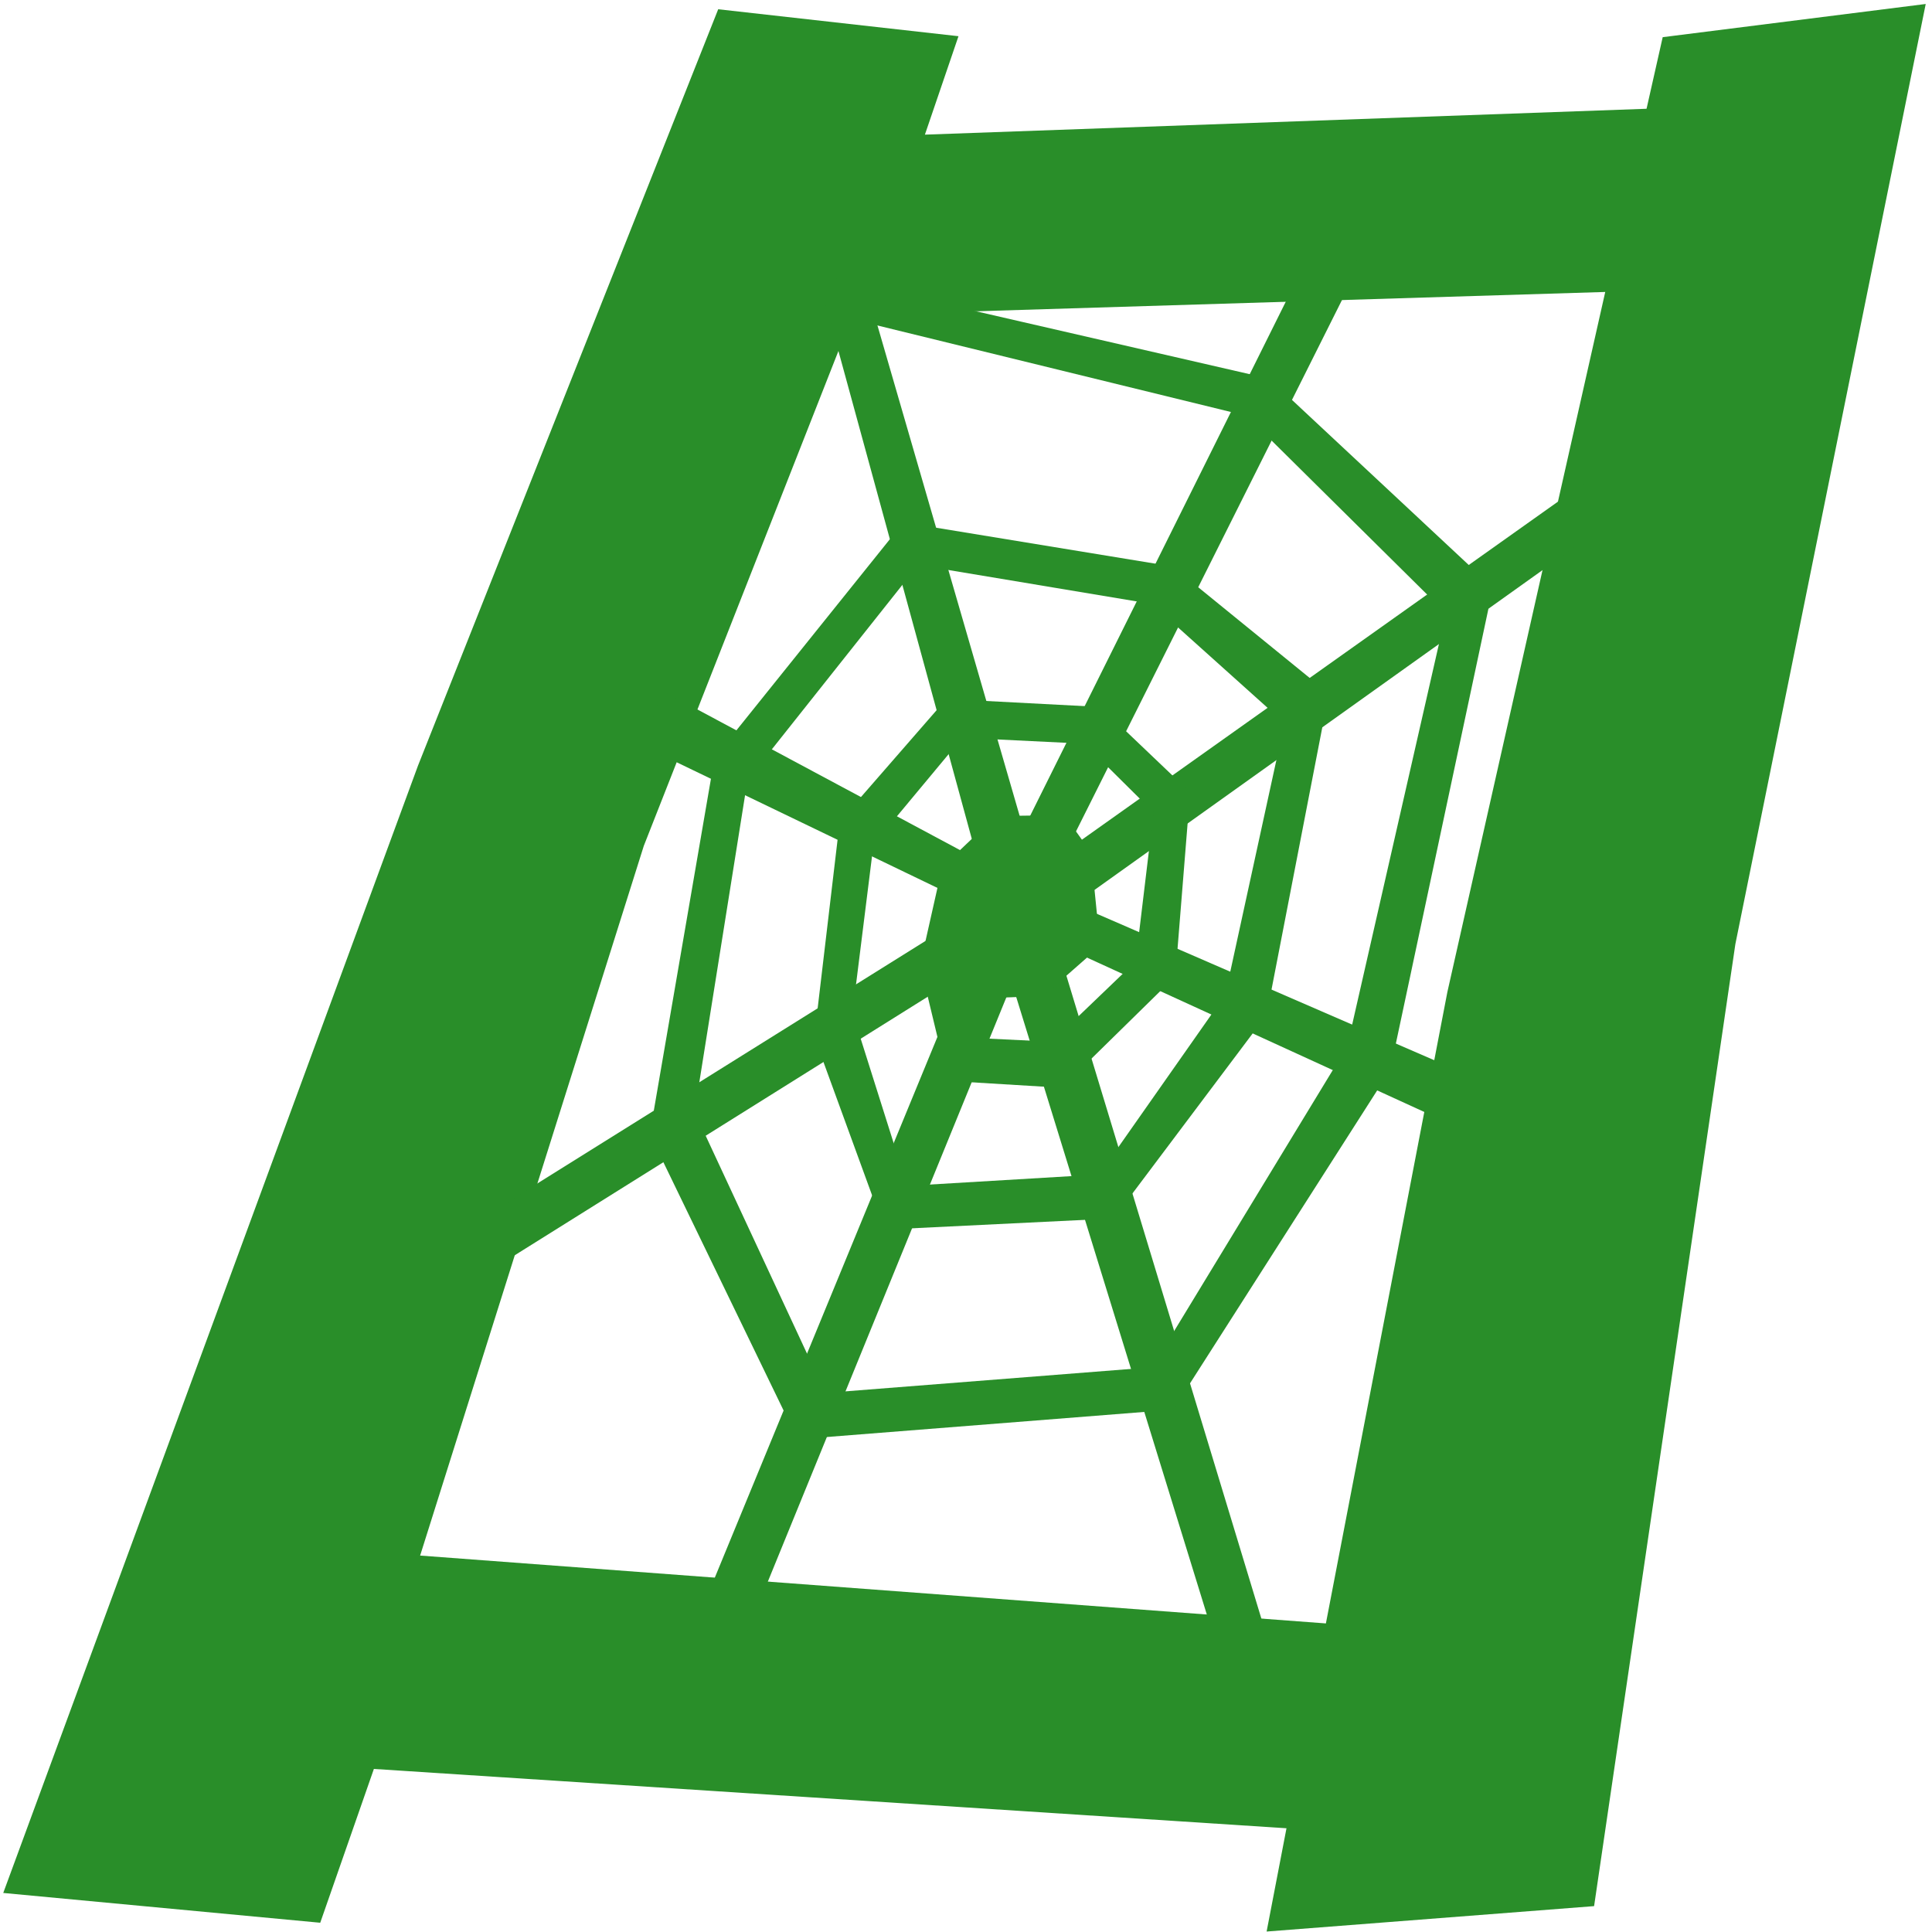
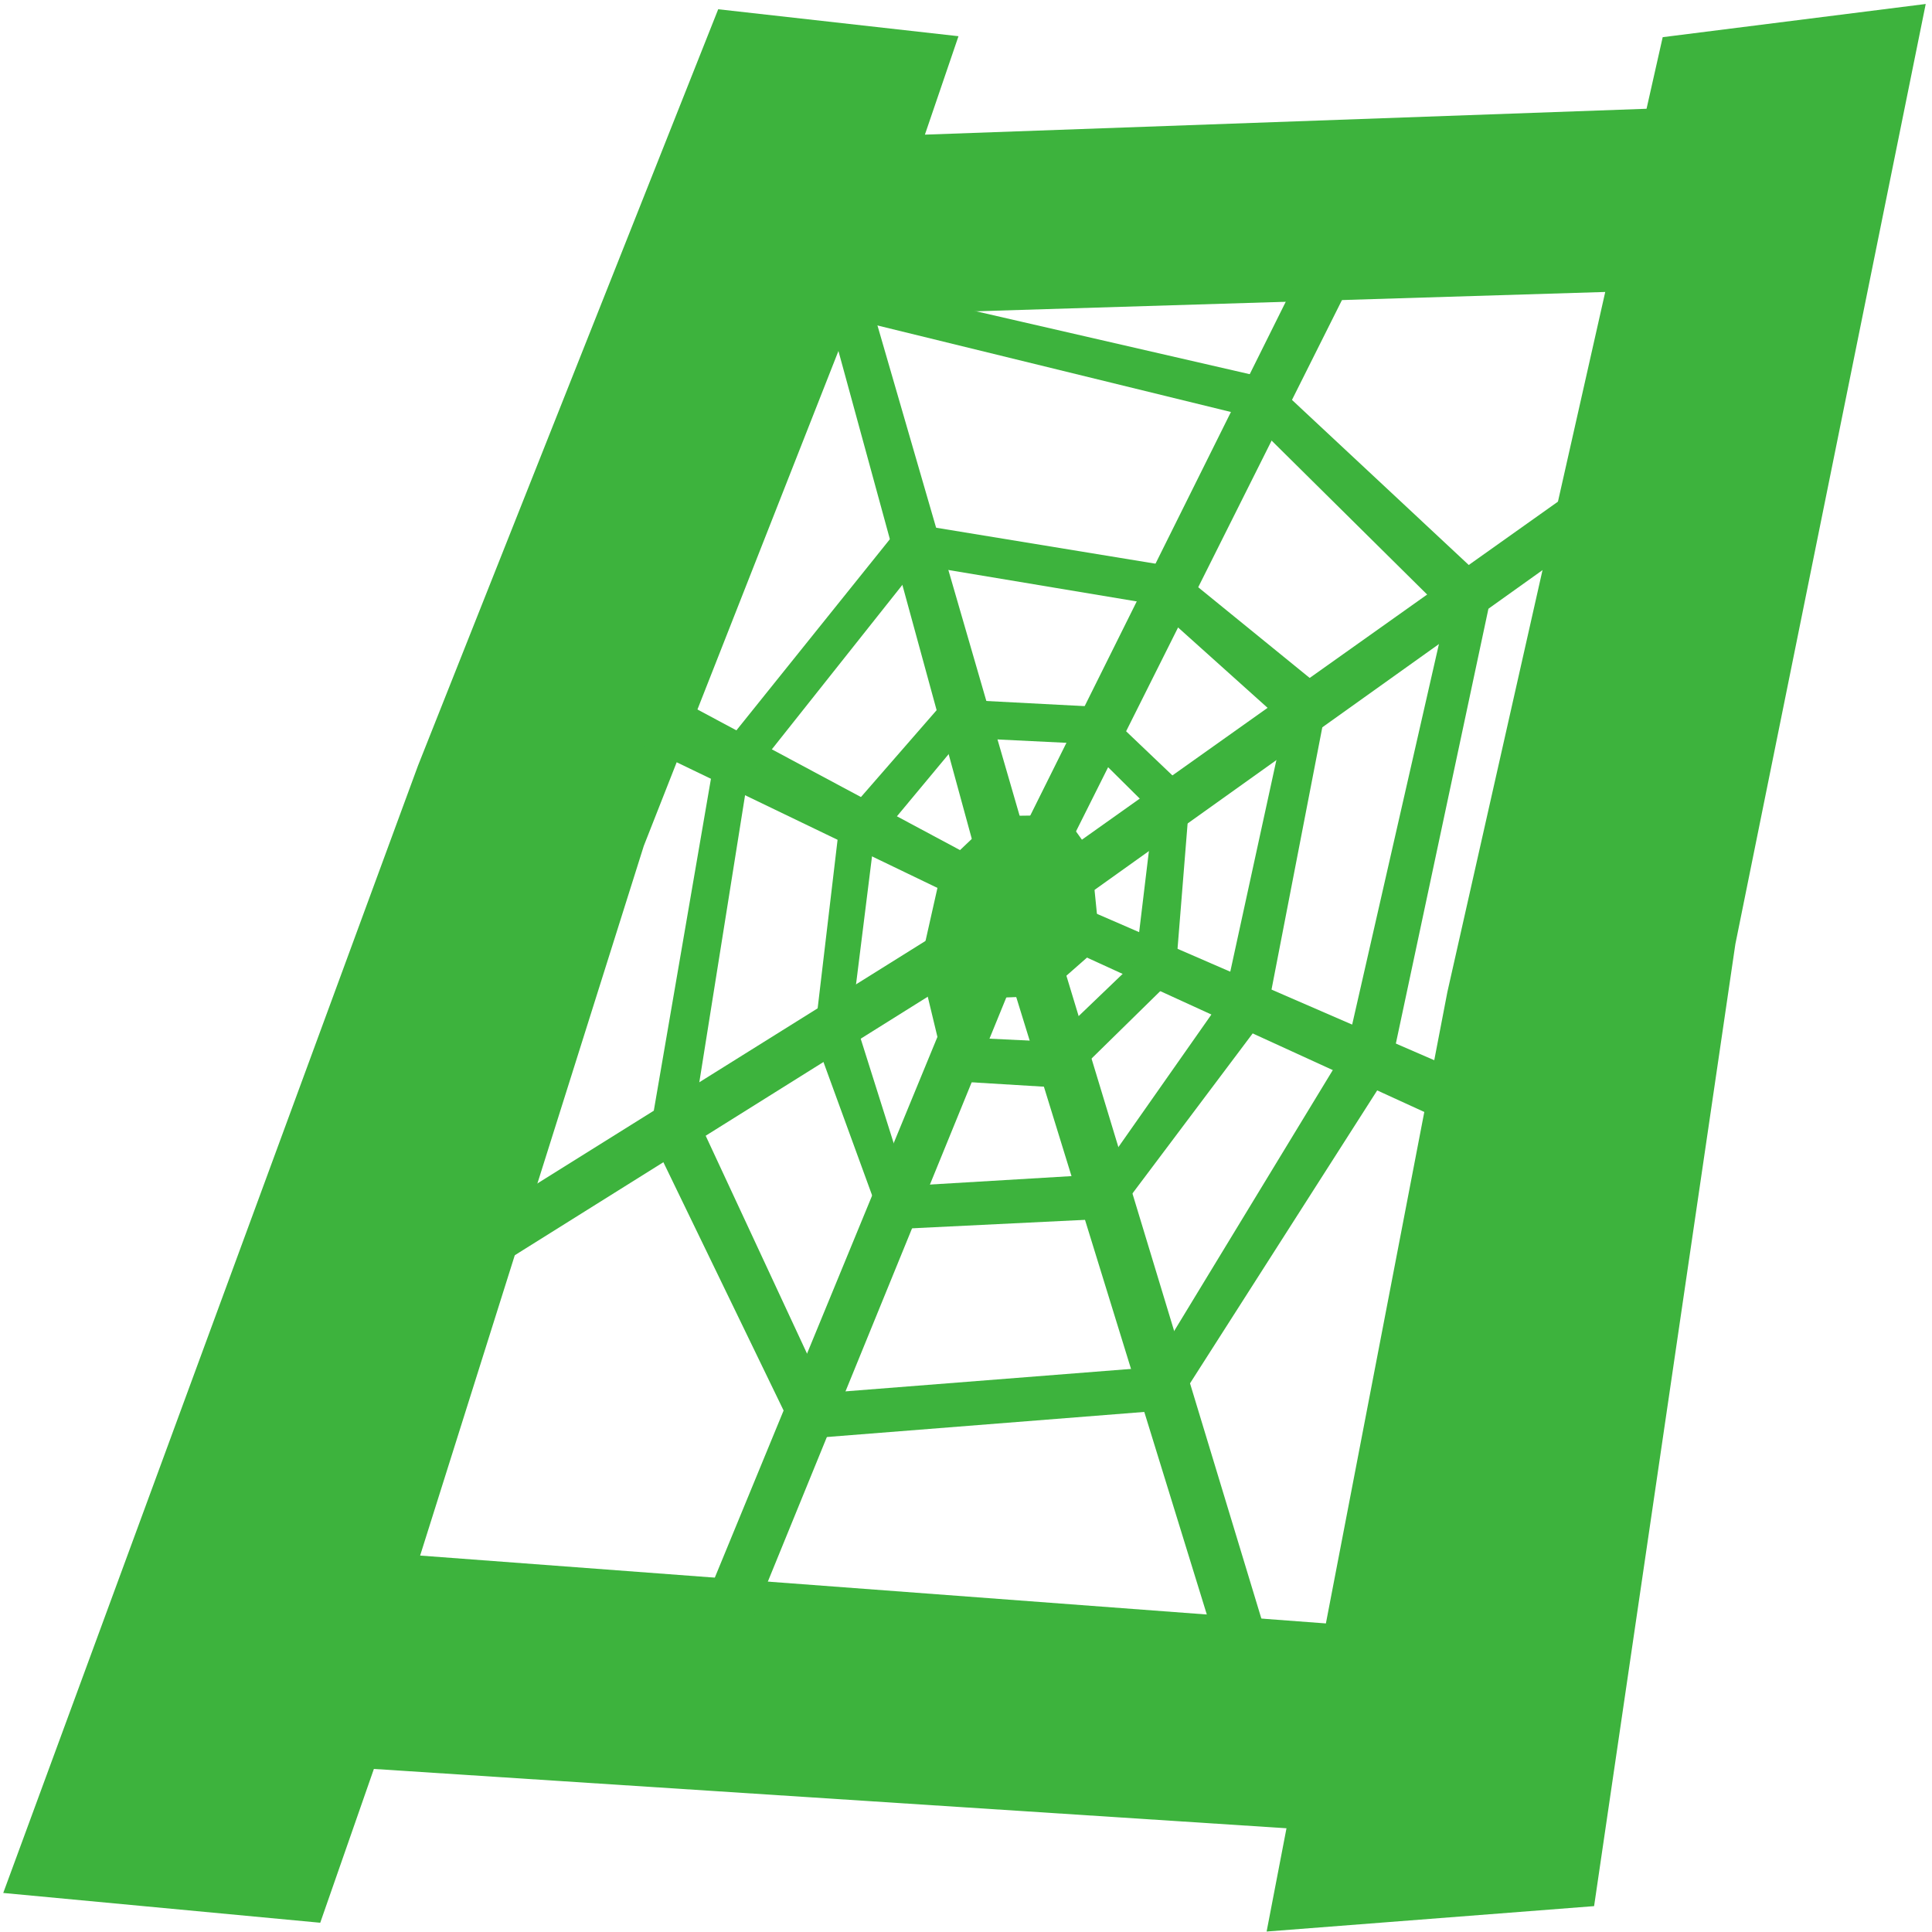
<svg xmlns="http://www.w3.org/2000/svg" viewBox="0 0 100 100" aria-label="a spider web between two rungs of a ladder">
-   <g>
-     <path style="fill: #298e29" d="M 37.174,0.479 21.635,39.631 0.168,97.979 16.575,99.521 19.352,91.56 68.736,94.77 70.616,84.177 21.746,80.516 33.323,43.782 44.128,16.308 84.479,15.069 86.443,5.586 47.873,6.969 49.611,1.874 M 86.061,1.924 74.916,51.346 65.56,99.976 82.51,98.661 89.822,48.868 99.675,0.206" />
-   </g>
-   <g>
-     <path d="M 82.542,24.614 53.862,44.98 26.078,62.34 25.1,65.938 55.23,47.077 81.508,28.319 M 66.336,87.233 54.738,48.99 44.171,12.548 42.726,15.712 52.06,49.857 63.494,86.902 M 67.524,13.66 52.813,43.245 35.986,84.117 38.703,84.412 55.159,44.101 70.475,13.502 m 5.16,41.982 -23.744,-10.305 -17.603,-9.426 -0.972,2.879 17.877,8.613 23.959,10.965" style="fill: #298e29" />
-     <path style="fill: #298e29" d="m 50.577,48.286 0.966,3.361 2.456,-0.093 2.945,-2.587 -0.488,-4.867 -1.366,-1.909 -3.545,0.047 -2.781,2.644 -1.139,5.065 1.444,5.999 5.887,0.357 5.878,-5.767 0.766,-9.527 -4.633,-4.416 -7.979,-0.418 -5.523,6.34 -1.318,11.151 3.64,9.98 L 57.644,63.066 65.56,52.529 68.781,35.897 60.701,29.323 46.76,27.037 36.988,39.208 33.632,58.701 41.281,74.499 60.725,72.963 71.958,55.383 77.274,30.412 65.695,19.6 44.512,14.731 44.716,16.675 64.523,21.523 74.843,31.738 69.731,54.16 59.634,70.769 42.718,72.098 35.952,57.552 l 2.738,-17.179 8.835,-11.131 12.096,2.019 6.863,6.161 -3.066,14.069 -6.524,9.299 -9.939,0.592 -2.83,-8.964 1.087,-8.709 4.596,-5.524 6.32,0.309 3.58,3.551 -0.928,7.719 -4.331,4.154 -4.574,-0.221" />
-   </g>
+   <path fill="#3db33d" d="M 37.174,0.479 21.635,39.631 0.168,97.979 16.575,99.521 19.352,91.56 68.736,94.77 70.616,84.177 21.746,80.516 33.323,43.782 44.128,16.308 84.479,15.069 86.443,5.586 47.873,6.969 49.611,1.874 M 86.061,1.924 74.916,51.346 65.56,99.976 82.51,98.661 89.822,48.868 99.675,0.206" />
+   <path fill="#3db33d" d="M 82.542,24.614 53.862,44.98 26.078,62.34 25.1,65.938 55.23,47.077 81.508,28.319 M 66.336,87.233 54.738,48.99 44.171,12.548 42.726,15.712 52.06,49.857 63.494,86.902 M 67.524,13.66 52.813,43.245 35.986,84.117 38.703,84.412 55.159,44.101 70.475,13.502 m 5.16,41.982 -23.744,-10.305 -17.603,-9.426 -0.972,2.879 17.877,8.613 23.959,10.965" />
+   <path fill="#3db33d" d="m 50.577,48.286 0.966,3.361 2.456,-0.093 2.945,-2.587 -0.488,-4.867 -1.366,-1.909 -3.545,0.047 -2.781,2.644 -1.139,5.065 1.444,5.999 5.887,0.357 5.878,-5.767 0.766,-9.527 -4.633,-4.416 -7.979,-0.418 -5.523,6.34 -1.318,11.151 3.64,9.98 L 57.644,63.066 65.56,52.529 68.781,35.897 60.701,29.323 46.76,27.037 36.988,39.208 33.632,58.701 41.281,74.499 60.725,72.963 71.958,55.383 77.274,30.412 65.695,19.6 44.512,14.731 44.716,16.675 64.523,21.523 74.843,31.738 69.731,54.16 59.634,70.769 42.718,72.098 35.952,57.552 l 2.738,-17.179 8.835,-11.131 12.096,2.019 6.863,6.161 -3.066,14.069 -6.524,9.299 -9.939,0.592 -2.83,-8.964 1.087,-8.709 4.596,-5.524 6.32,0.309 3.58,3.551 -0.928,7.719 -4.331,4.154 -4.574,-0.221" />
</svg>
